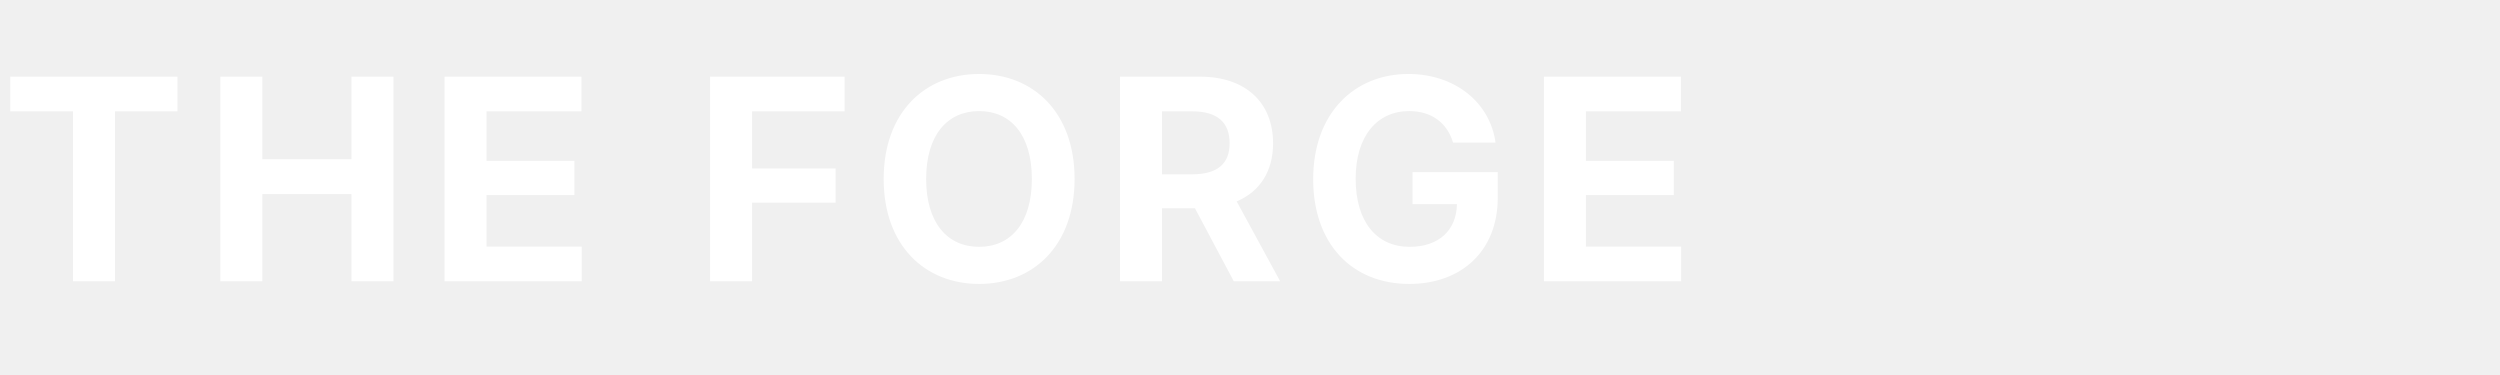
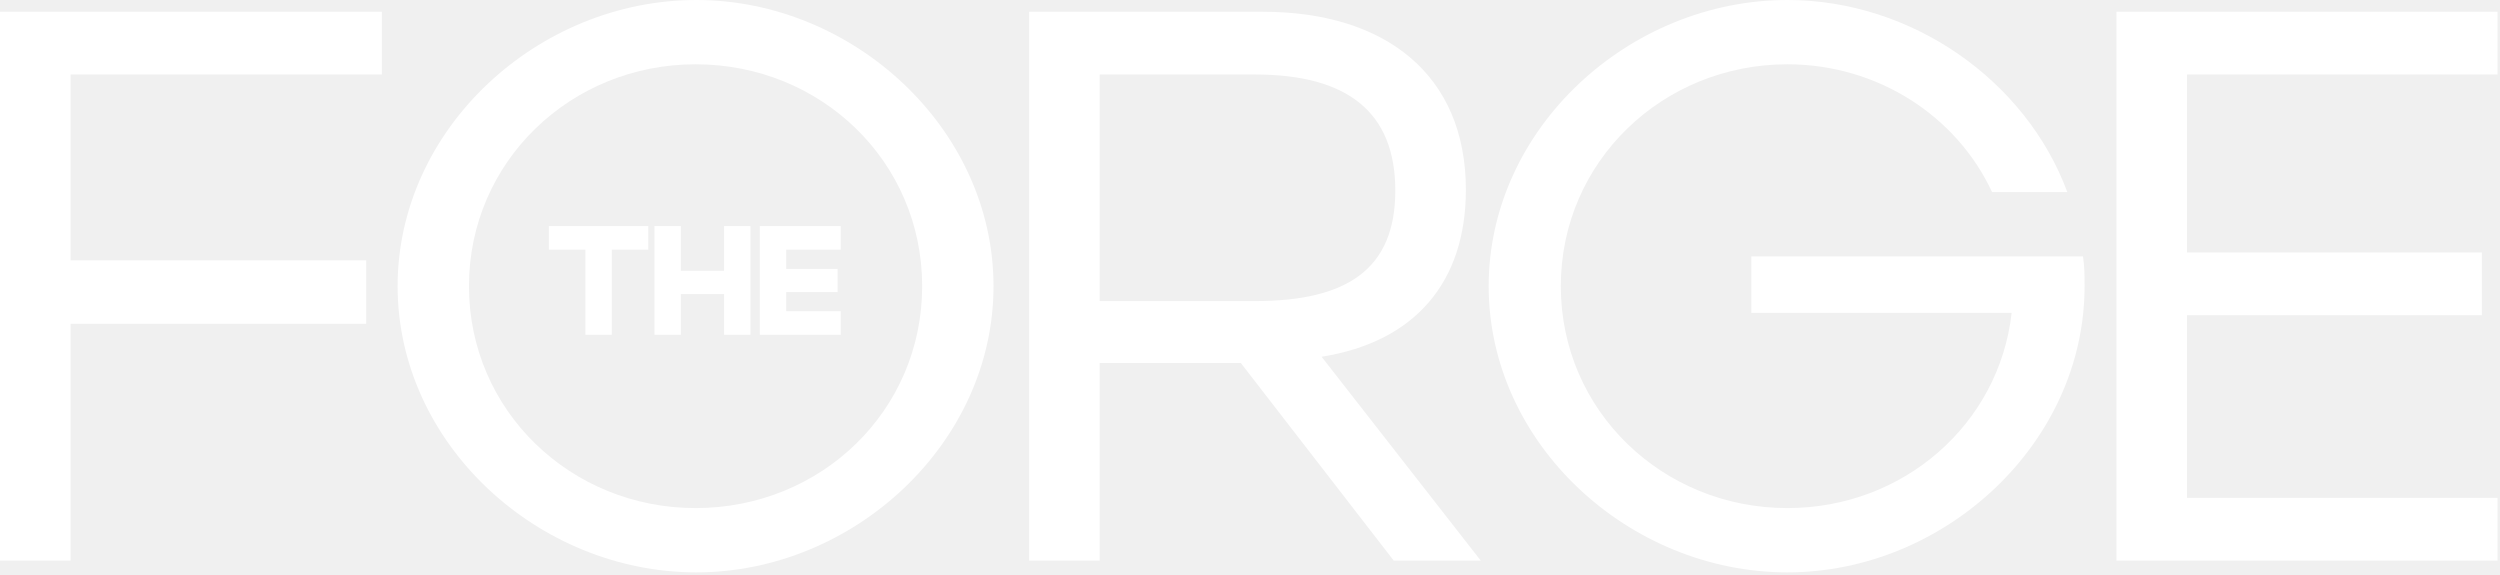
- <svg xmlns="http://www.w3.org/2000/svg" viewBox="0 0 160 24" fill="none">
-   <text x="0" y="18" font-family="system-ui, -apple-system, sans-serif" font-size="18" font-weight="700" fill="white" letter-spacing="0.05em">THE FORGE</text>
+ <svg xmlns="http://www.w3.org/2000/svg" width="718" height="165" viewBox="0 0 718 165" fill="none">
+   <path d="M0 161.009V3.378H109.666V21.393H20.267V74.762H105.163V93.002H20.267V161.009H0Z" fill="white" />
+   <path d="M114.195 82.193C114.195 36.931 154.503 0 199.991 0C245.029 0 285.337 36.931 285.337 82.193C285.337 127.456 245.029 164.387 199.991 164.387C154.503 164.387 114.195 127.456 114.195 82.193ZM134.687 82.193C134.687 117.998 163.961 145.921 199.766 145.921C235.796 145.921 264.845 117.998 264.845 82.193C264.845 46.389 235.796 18.465 199.766 18.465C163.961 18.465 134.687 46.389 134.687 82.193Z" fill="white" />
+   <path d="M295.567 161.009V3.378H362.673C397.802 3.378 420.997 21.393 420.997 54.495C420.997 81.067 406.36 98.182 379.562 102.46L425.275 161.009H400.28L356.368 104.262H315.834V161.009H295.567ZM315.834 21.393V86.472H360.421C386.993 86.472 400.73 77.239 400.73 54.721C400.73 32.202 386.993 21.393 360.421 21.393H315.834Z" fill="white" />
+   <path d="M513.345 18.465C477.54 18.465 448.266 46.389 448.266 82.193C448.266 117.998 477.54 145.921 513.345 145.921C546.672 145.921 574.145 121.826 577.748 89.85H502.986V73.636H598.24C598.691 76.564 598.691 79.266 598.691 82.193C598.691 127.456 558.382 164.387 513.345 164.387C467.857 164.387 427.548 127.456 427.548 82.193C427.548 36.931 467.857 0 513.345 0C548.924 0 581.802 22.969 593.737 55.171H572.119C561.985 33.328 539.241 18.465 513.345 18.465Z" fill="white" />
+   <path d="M717.289 161.009H607.848V3.378H717.289V21.393H628.115V72.51H712.785V90.525H628.115V142.994H717.289V161.009Z" fill="white" />
+   <path d="M157.641 71.706V64.926H186.19V71.706H175.707V96.152H168.124V71.706H157.641Z" fill="white" />
+   <path d="M187.961 96.152V64.926H195.544V77.773H207.945V64.926H215.529V96.152H207.945V84.464H195.544V96.152H187.961Z" fill="white" />
+   <path d="M241.457 96.152H218.216V64.926H241.457V71.706H225.799V77.238H240.565V83.884H225.799V89.371H241.457V96.152Z" fill="white" />
</svg>
